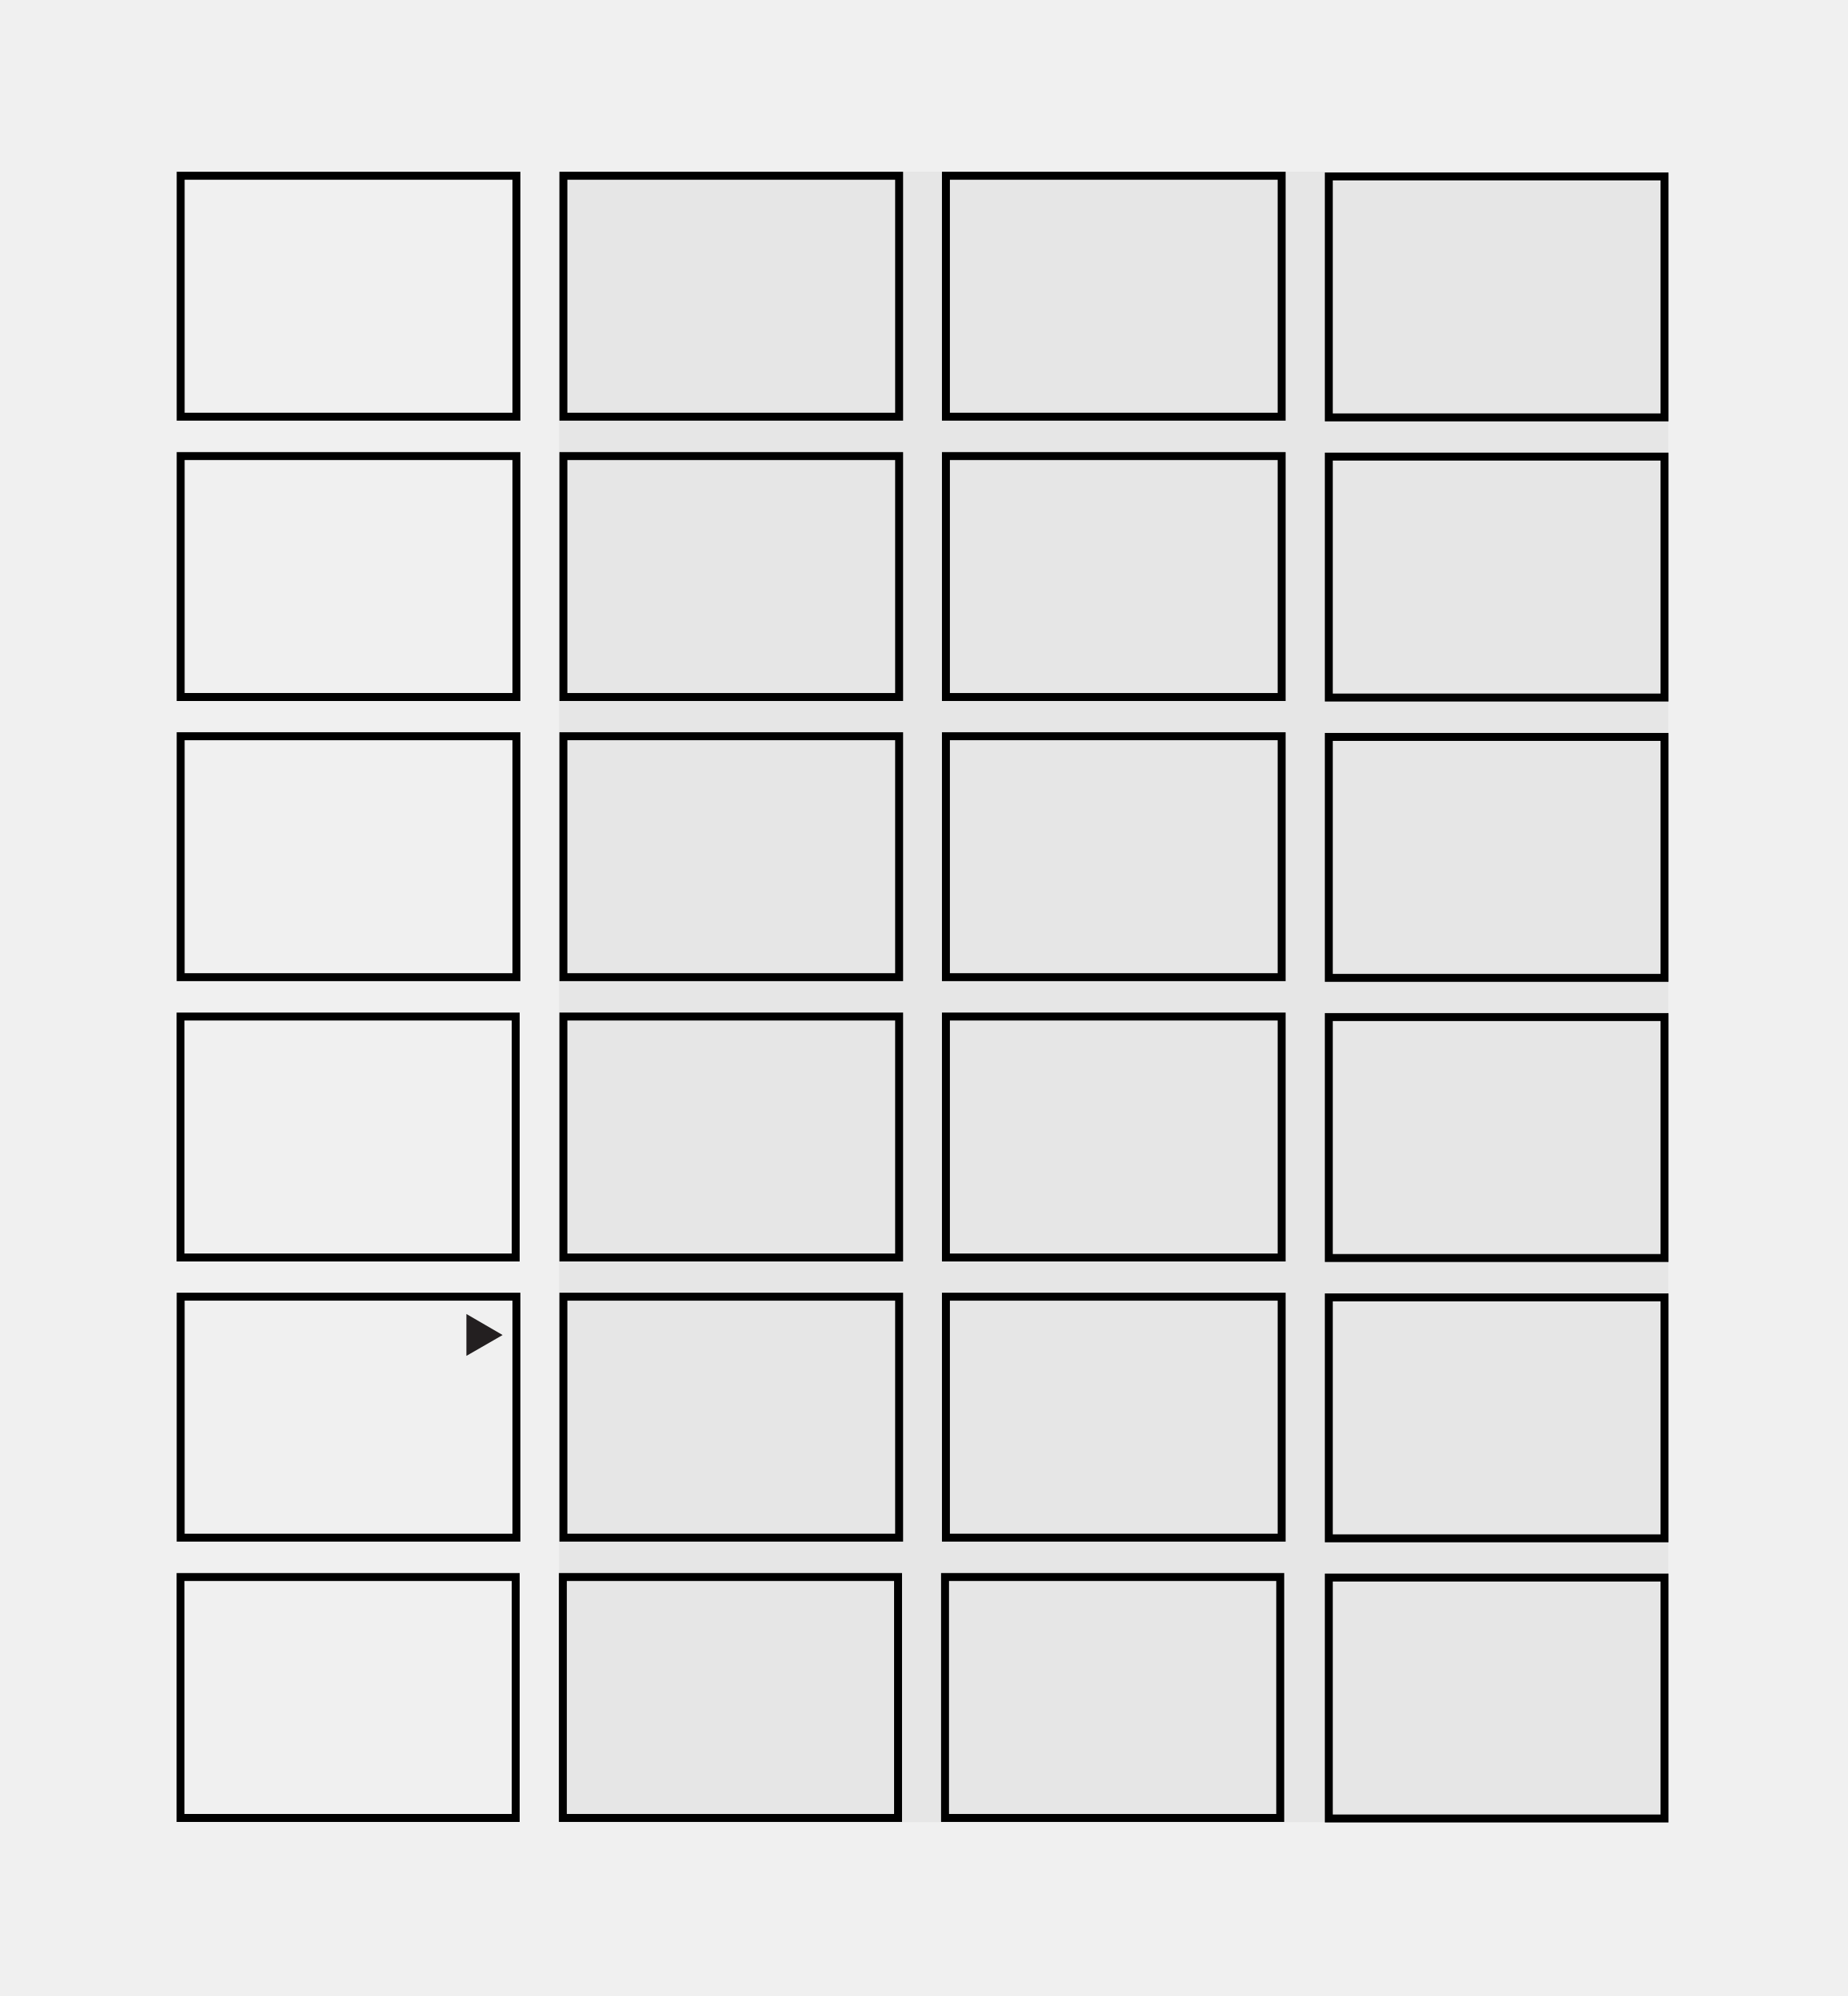
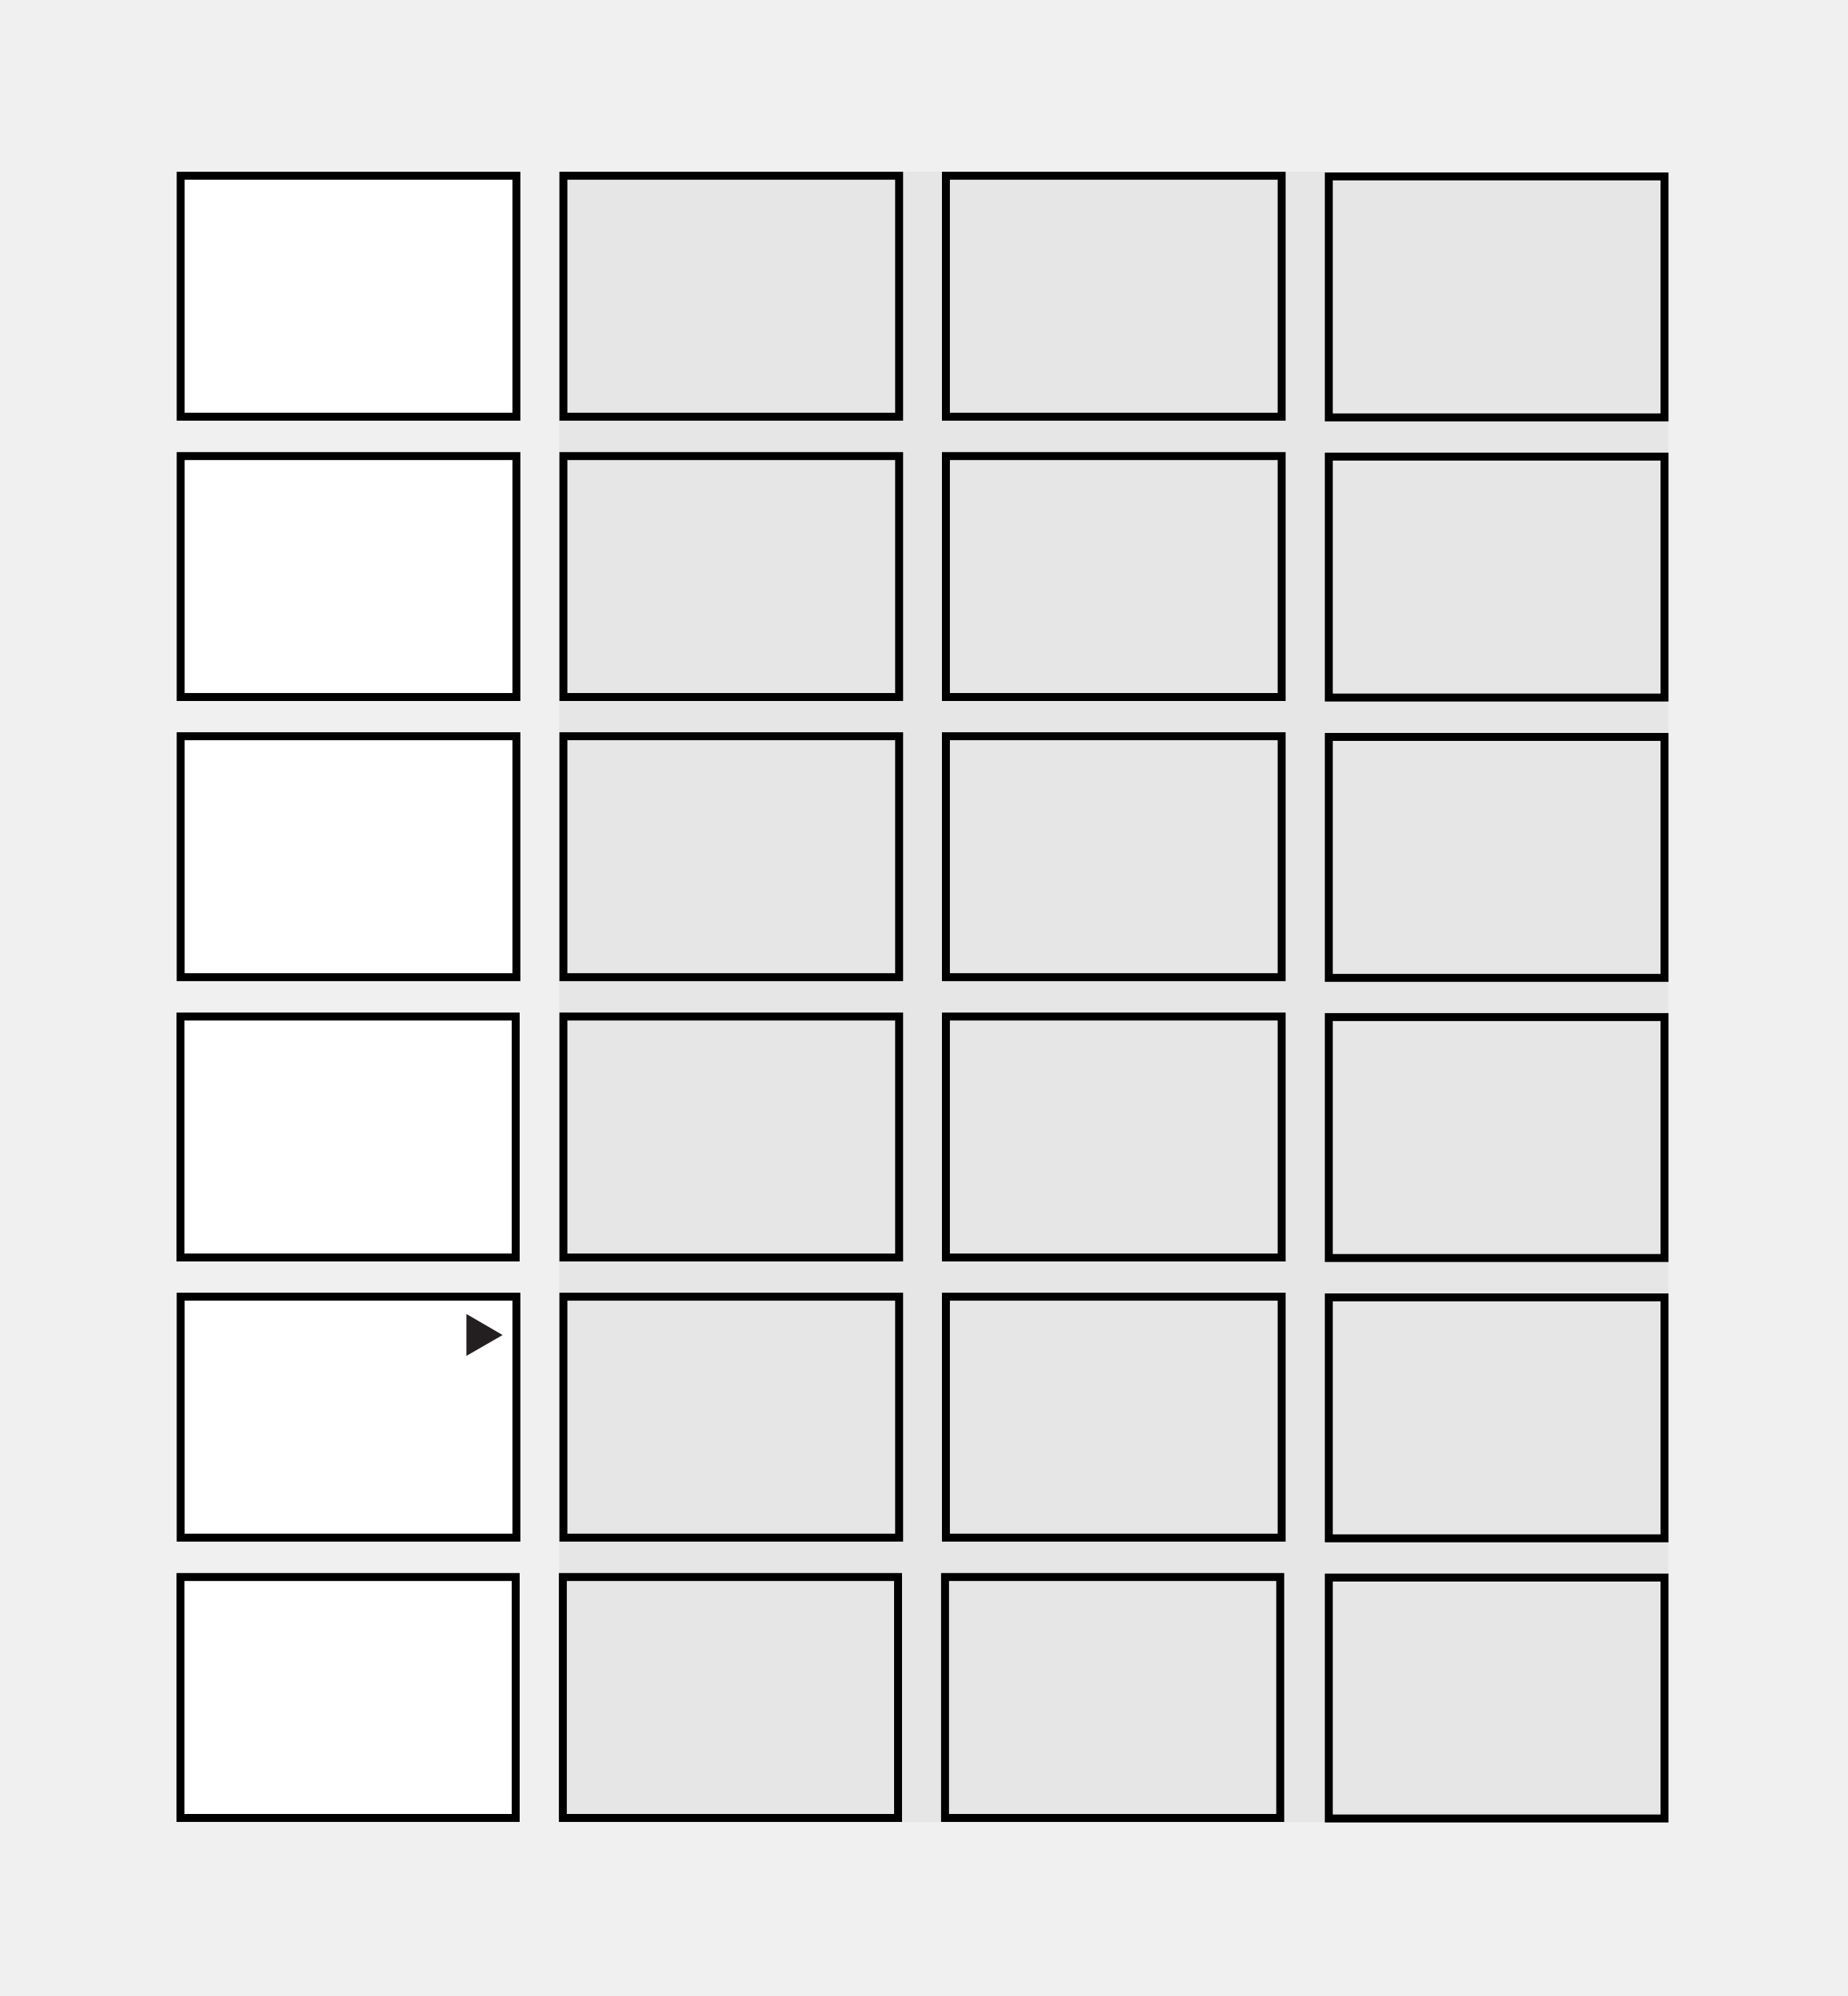
<svg xmlns="http://www.w3.org/2000/svg" viewBox="0 0 104.6 113">
  <clipPath id="a">
    <path d="m10 9.72h84.6v93.56h-84.6z" />
-   </clipPath>
-   <clipPath id="b">
-     <path d="m10 9.72h84.48v93.56h-84.48z" />
  </clipPath>
  <path d="m31.66 9.72h62.8v93.44h-62.8z" fill="#e6e6e6" />
  <g clip-path="url(#a)" fill="none" stroke="#000" stroke-width=".45">
    <path d="m75.24 41.72h19.01v13.64h-19.01z" />
    <path d="m75.24 25.85h19.01v13.64h-19.01z" />
    <path d="m75.24 9.99h19.01v13.64h-19.01z" />
    <path d="m75.24 73.45h19.01v13.64h-19.01z" />
    <path d="m75.24 57.58h19.01v13.64h-19.01z" />
    <path d="m75.24 89.31h19.01v13.64h-19.01z" />
  </g>
  <path d="m53.56 41.68h19.01v13.64h-19.01z" fill="none" stroke="#000" stroke-width=".45" />
  <path d="m31.9 41.68h19.01v13.64h-19.01z" fill="none" stroke="#000" stroke-width=".45" />
  <g clip-path="url(#a)">
-     <path d="m10.23 41.68h19.01v13.64h-19.01z" fill="none" stroke="#000" stroke-width=".45" />
+     <path d="m10.23 41.68h19.01v13.64h-19.01z" fill="#fff" stroke="#000" stroke-width=".45" />
  </g>
-   <g fill="none" stroke="#000" stroke-width=".45">
-     <path d="m53.56 25.82h19.01v13.64h-19.01z" />
-     <path d="m31.9 25.82h19.01v13.64h-19.01z" />
-     <g clip-path="url(#a)">
-       <path d="m10.23 25.82h19.01v13.64h-19.01z" />
-       <path d="m53.56 9.95h19.01v13.64h-19.01z" />
-       <path d="m31.9 9.95h19.01v13.64h-19.01z" />
-       <path d="m10.23 9.95h19.01v13.64h-19.01z" />
-     </g>
-     <path d="m53.56 73.41h19.01v13.64h-19.01z" />
-     <path d="m31.9 73.41h19.01v13.64h-19.01z" />
+   <g stroke="#000" stroke-width=".45">
+     <path d="m53.56 25.82h19.01v13.64h-19.01z" fill="none" />
+     <path d="m31.9 25.82h19.01v13.64h-19.01z" fill="none" />
+     <path d="m10.23 25.82h19.01v13.64h-19.01z" fill="#fff" />
+     <path d="m53.56 9.95h19.01v13.64h-19.01z" fill="none" />
+     <path d="m31.9 9.95h19.01v13.64h-19.01z" fill="none" />
+     <path d="m10.23 9.95h19.01v13.64h-19.01z" fill="#fff" />
  </g>
+   <path d="m10 9.72h84.6v93.56h-84.6z" fill="none" />
+   <path d="m53.56 73.41h19.01v13.64h-19.01z" fill="none" stroke="#000" stroke-width=".45" />
+   <path d="m31.9 73.41h19.01v13.64h-19.01z" fill="none" stroke="#000" stroke-width=".45" />
  <g clip-path="url(#a)">
-     <path d="m10.23 73.41h19.01v13.64h-19.01z" fill="none" stroke="#000" stroke-width=".45" />
+     <path d="m10.23 73.41h19.01v13.64h-19.01z" fill="#fff" stroke="#000" stroke-width=".45" />
  </g>
-   <path d="m53.56 57.55h19.01v13.64h-19.01z" fill="none" stroke="#000" stroke-width=".45" />
-   <path d="m31.9 57.55h19.01v13.64h-19.01z" fill="none" stroke="#000" stroke-width=".45" />
-   <g clip-path="url(#b)" fill="none" stroke="#000" stroke-width=".45">
-     <path d="m10.22 57.55h18.98v13.64h-18.98z" />
-     <path d="m53.51 89.28h18.98v13.64h-18.98z" />
-     <path d="m31.87 89.28h18.98v13.64h-18.98z" />
-     <path d="m10.22 89.28h18.98v13.64h-18.98z" />
+   <g stroke="#000" stroke-width=".45">
+     <path d="m53.56 57.55h19.01v13.64h-19.01z" fill="none" />
+     <path d="m31.9 57.55h19.01v13.64h-19.01z" fill="none" />
+     <path d="m10.22 57.55h18.98v13.64h-18.98z" fill="#fff" />
+     <path d="m53.51 89.28h18.98v13.64h-18.98z" fill="none" />
+     <path d="m31.87 89.28h18.98v13.64h-18.98z" fill="none" />
+     <path d="m10.22 89.28h18.98v13.64h-18.98z" fill="#fff" />
  </g>
  <path d="m26.41 76.76 2.05-1.18-2.05-1.19z" fill="#231f20" />
</svg>
